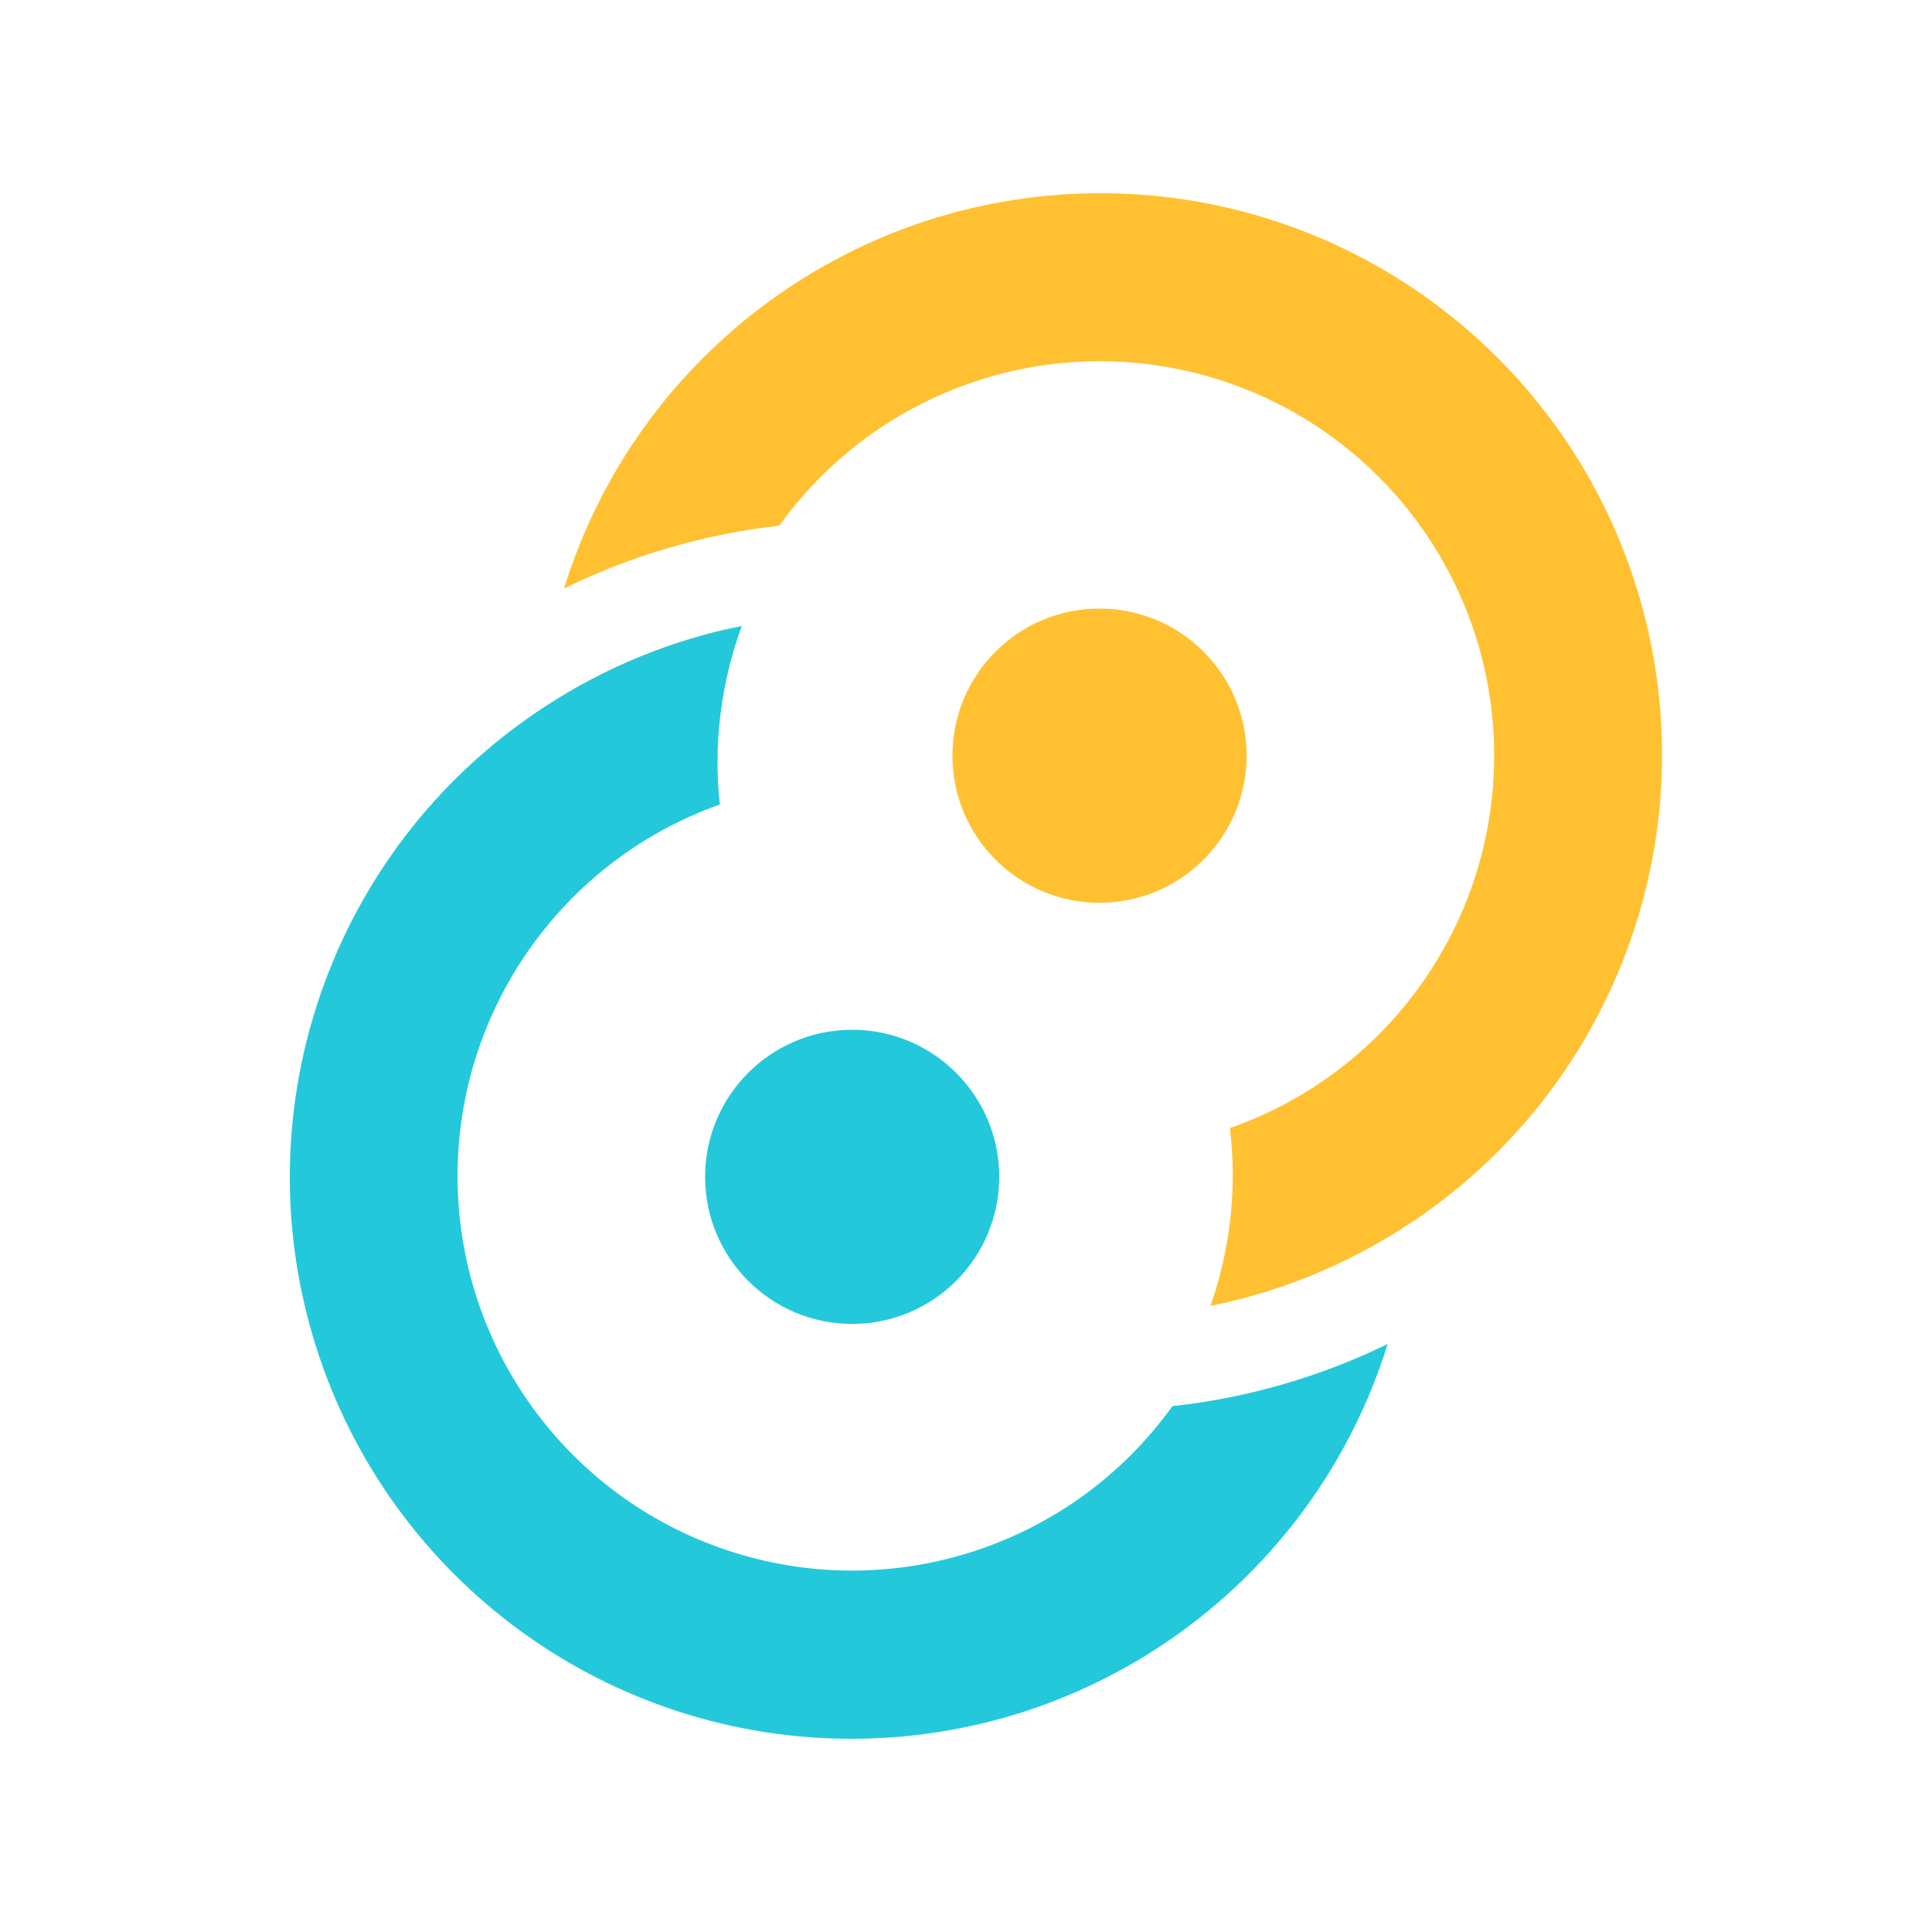
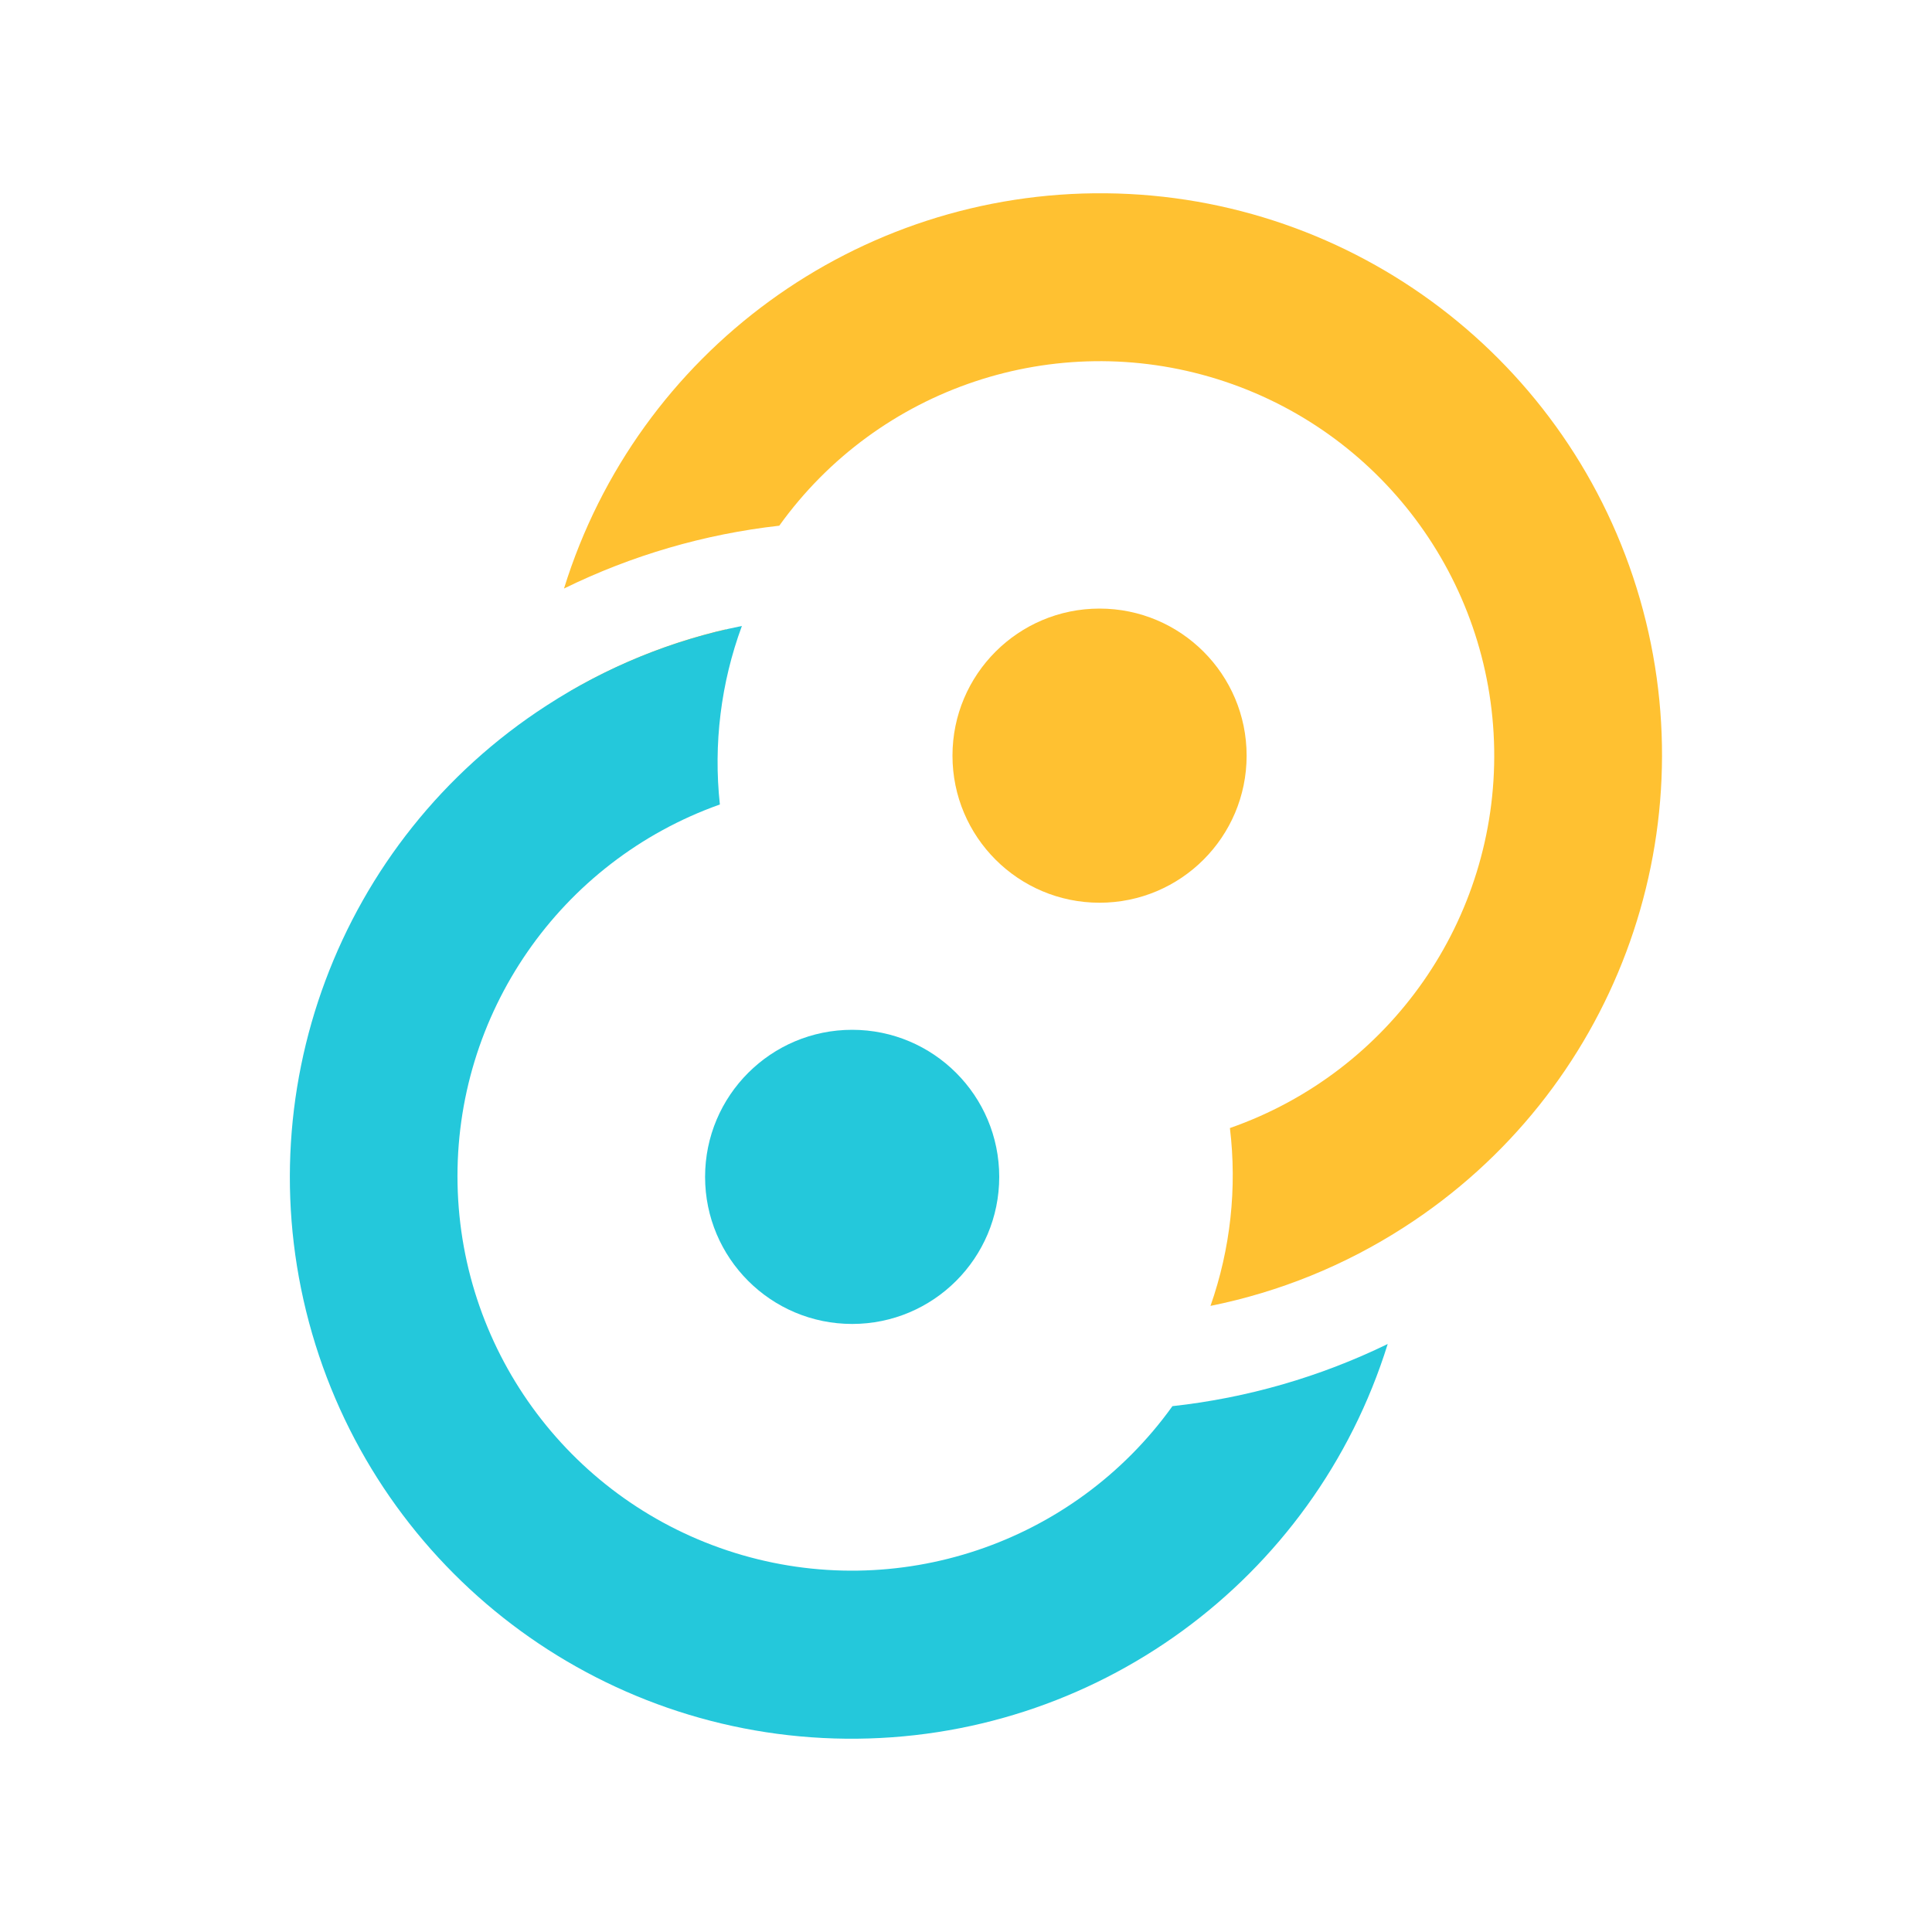
- <svg xmlns="http://www.w3.org/2000/svg" width="40px" height="40px" viewBox="0 0 40 40" version="1.1">
-   <g stroke="none" stroke-width="1" fill="none" fill-rule="evenodd">
-     <g id="tauri" transform="translate(6, 4)" fill-rule="nonzero">
-       <path d="M19.81,11.645 C19.81,13.327 18.446,14.691 16.765,14.691 C15.083,14.691 13.719,13.327 13.719,11.645 C13.719,9.964 15.083,8.6 16.765,8.6 C18.446,8.6 19.81,9.964 19.81,11.645 L19.81,11.645 Z" id="Path" fill="#FFC131" />
-       <circle id="Oval" fill="#24C8DB" transform="translate(11.6432, 20.36575) rotate(-180) translate(-11.6432, -20.36575) " cx="11.643" cy="20.366" r="3.045" />
-       <g id="Group">
-         <path d="M23.077,21.404 C21.853,22.195 20.491,22.749 19.062,23.037 C19.476,21.857 19.614,20.597 19.464,19.355 C22.788,18.193 24.993,15.031 24.934,11.51 C24.876,7.989 22.566,4.902 19.205,3.851 C15.844,2.801 12.188,4.023 10.134,6.884 C8.585,7.058 7.077,7.498 5.677,8.185 C7.198,3.278 11.759,-0.049 16.896,0.001 C22.033,0.051 26.529,3.466 27.954,8.402 C29.379,13.337 27.396,18.623 23.077,21.404 Z M5.816,10.303 L8.667,10.649 C8.732,10.098 8.852,9.556 9.027,9.029 C7.899,9.292 6.817,9.721 5.816,10.303 L5.816,10.303 Z" id="Shape" fill="#FFC131" />
-         <path d="M5.317,10.607 C6.549,9.808 7.92,9.249 9.359,8.96 C8.924,10.14 8.768,11.405 8.903,12.656 C5.59,13.834 3.404,17.001 3.475,20.516 C3.546,24.031 5.859,27.106 9.217,28.149 C12.574,29.192 16.223,27.969 18.273,25.113 C19.822,24.944 21.33,24.508 22.73,23.826 C21.206,28.728 16.647,32.05 11.514,31.999 C6.381,31.949 1.888,28.539 0.46,23.608 C-0.968,18.677 1.006,13.393 5.317,10.607 L5.317,10.607 Z M22.578,21.708 L22.523,21.736 L22.578,21.708 Z" id="Shape" fill="#24C8DB" />
-       </g>
-     </g>
+ <svg xmlns="http://www.w3.org/2000/svg" width="40" height="40">
+   <g fill="none" fill-rule="nonzero" transform="translate(6 4)">
+     <path fill="#FFC131" d="M19.81 11.645a3.045 3.045 0 1 1-6.09 0 3.045 3.045 0 0 1 6.09 0Z" />
+     <circle cx="11.643" cy="20.366" r="3.045" fill="#24C8DB" transform="rotate(-180 11.643 20.366)" />
+     <path fill="#FFC131" d="M23.077 21.404a11.627 11.627 0 0 1-4.015 1.633c.414-1.18.552-2.44.402-3.682a8.167 8.167 0 1 0-9.33-12.471c-1.549.174-3.057.614-4.457 1.301a11.627 11.627 0 1 1 17.4 13.219ZM5.816 10.303l2.851.346c.065-.55.185-1.093.36-1.62-1.128.263-2.21.692-3.211 1.274Z" />
+     <path fill="#24C8DB" d="M5.317 10.607A11.627 11.627 0 0 1 9.36 8.96a8.153 8.153 0 0 0-.456 3.696 8.167 8.167 0 1 0 9.37 12.457 13.565 13.565 0 0 0 4.457-1.287A11.627 11.627 0 1 1 5.317 10.607Zm17.261 11.101-.055.028.055-.028Z" />
  </g>
</svg>
